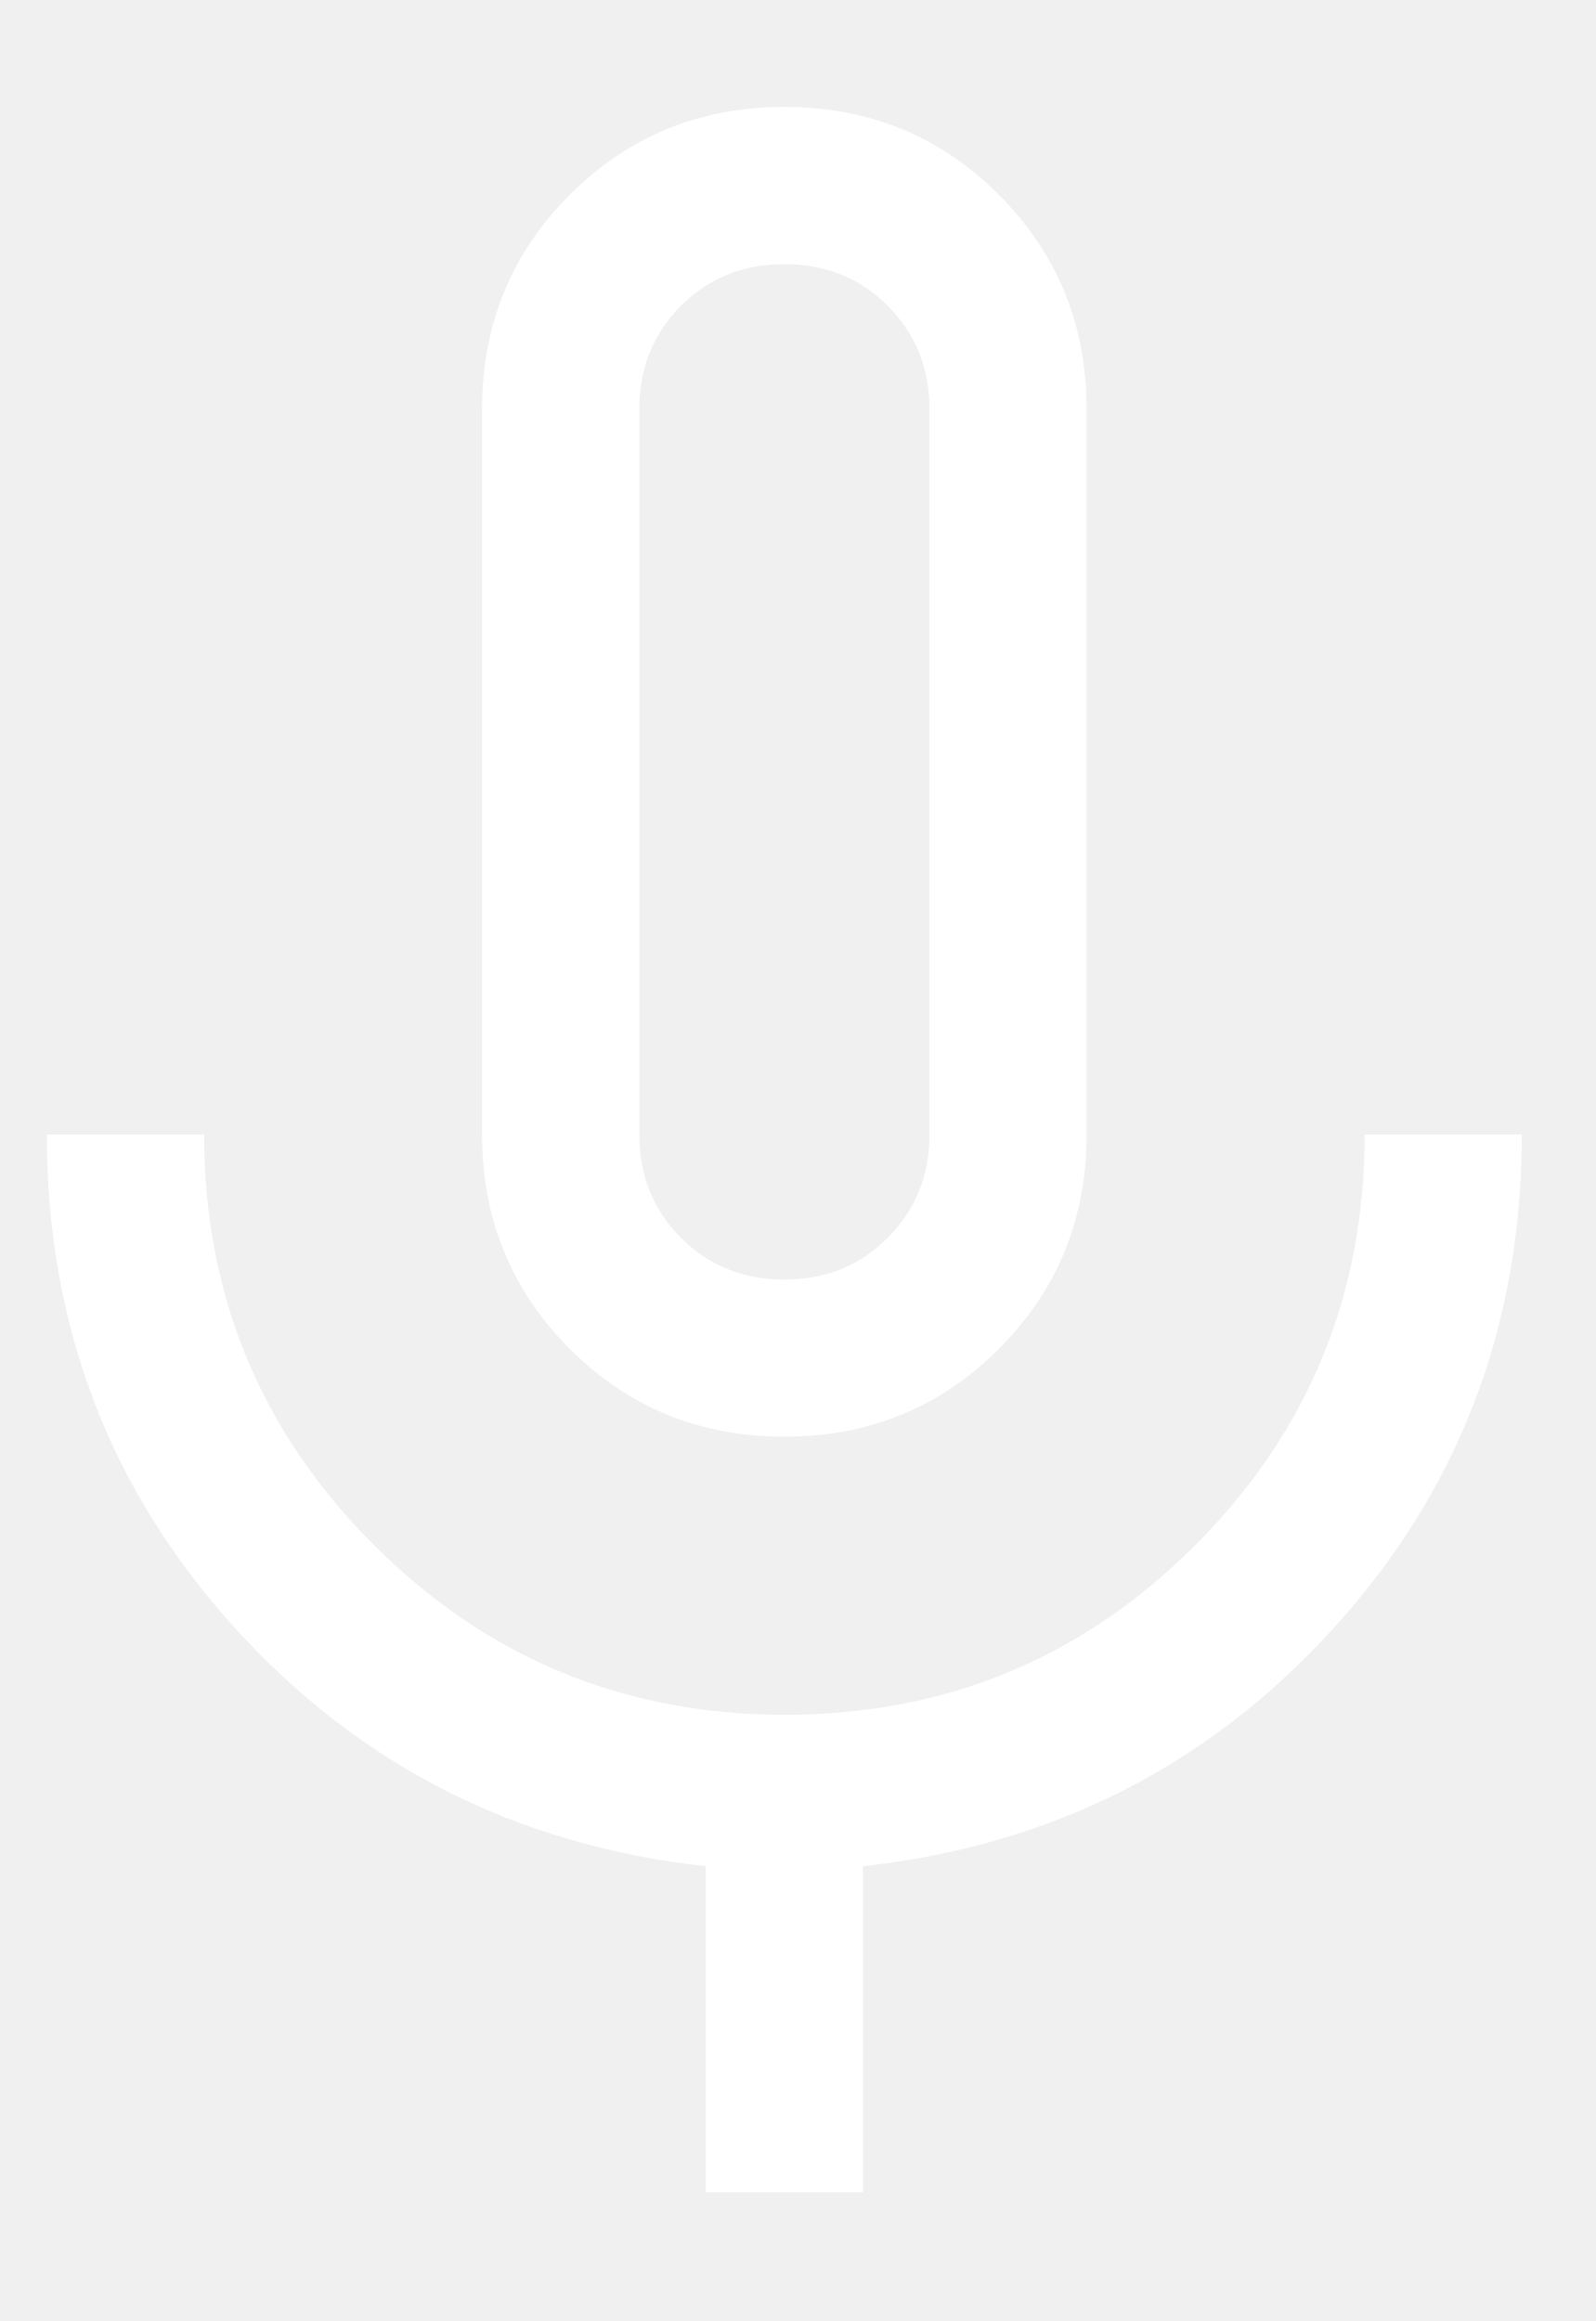
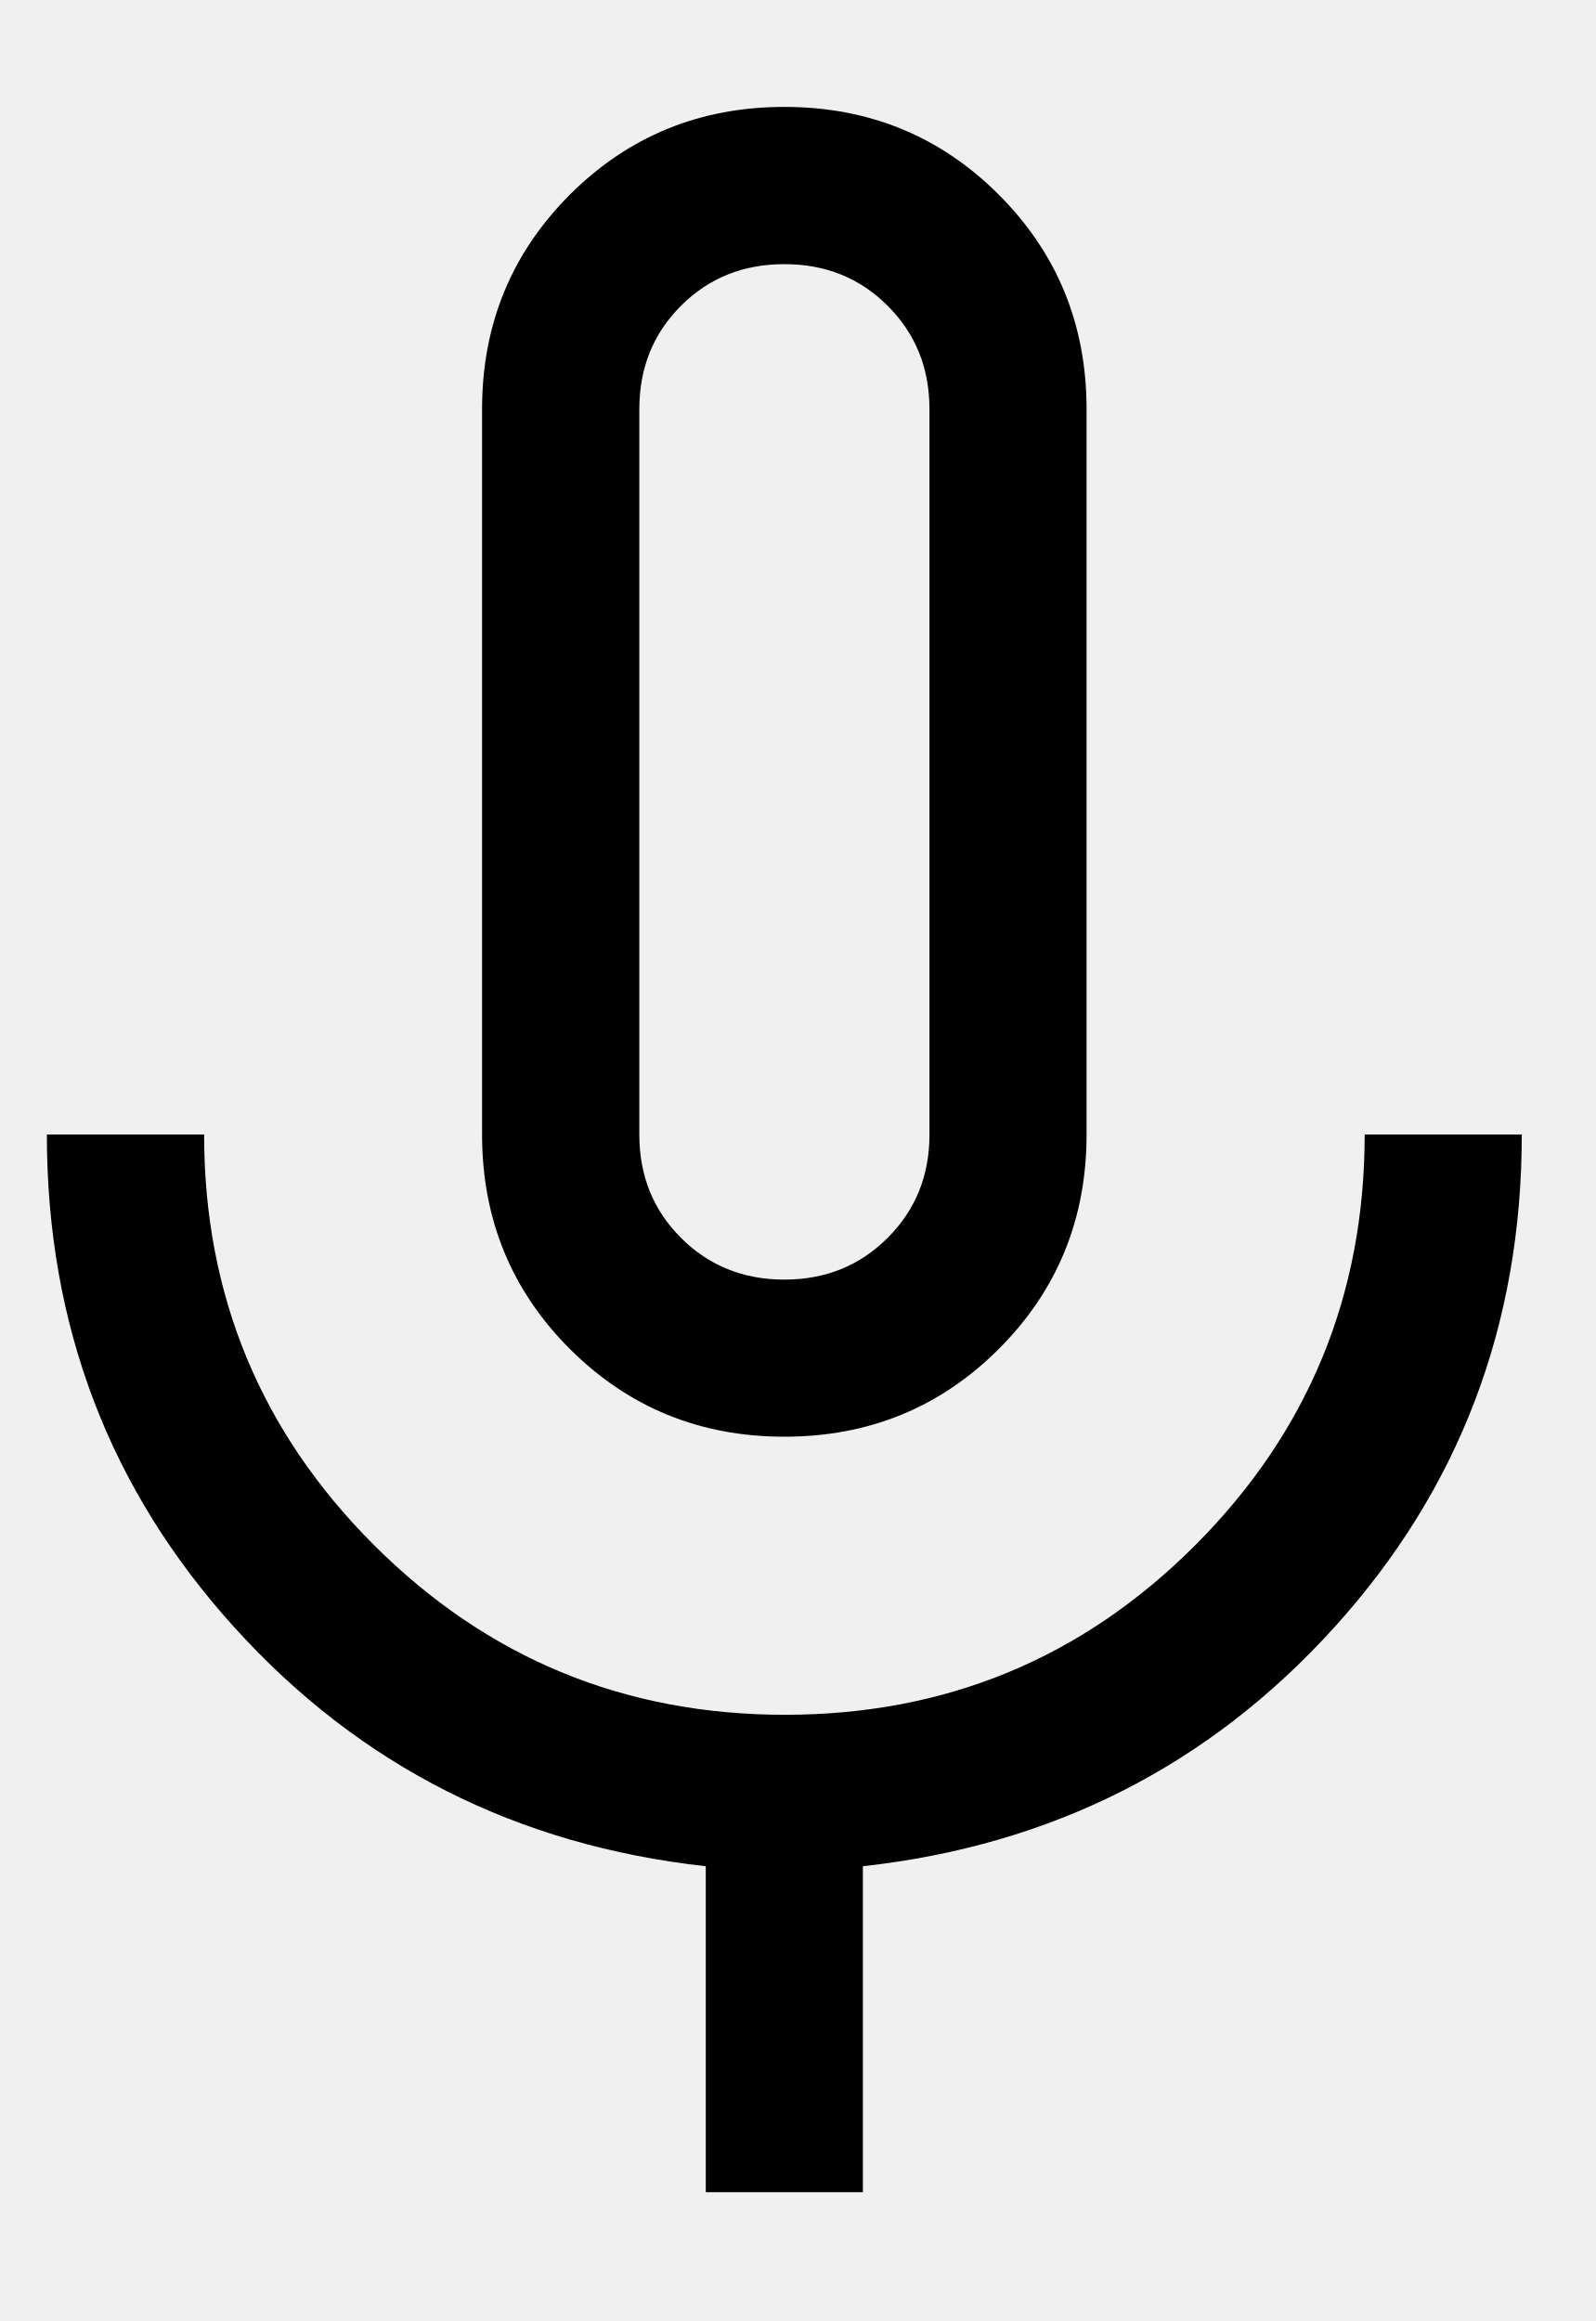
<svg xmlns="http://www.w3.org/2000/svg" width="11" height="16" viewBox="0 0 11 16" fill="none">
-   <path d="M5.407 9.904C4.824 9.904 4.332 9.702 3.928 9.299C3.525 8.896 3.323 8.403 3.323 7.821V2.821C3.323 2.238 3.525 1.746 3.928 1.342C4.332 0.939 4.824 0.737 5.407 0.737C5.989 0.737 6.482 0.939 6.885 1.342C7.288 1.746 7.49 2.238 7.49 2.821V7.821C7.49 8.403 7.288 8.896 6.885 9.299C6.482 9.702 5.989 9.904 5.407 9.904ZM4.865 15.112V12.865C3.562 12.721 2.479 12.172 1.617 11.22C0.754 10.268 0.323 9.135 0.323 7.821H1.407C1.407 8.927 1.797 9.871 2.578 10.651C3.359 11.431 4.303 11.821 5.411 11.821C6.519 11.821 7.462 11.431 8.24 10.651C9.018 9.871 9.407 8.927 9.407 7.821H10.49C10.49 9.135 10.059 10.268 9.196 11.22C8.334 12.172 7.251 12.721 5.948 12.865V15.112H4.865ZM5.407 8.821C5.69 8.821 5.927 8.725 6.119 8.533C6.311 8.341 6.407 8.104 6.407 7.821V2.821C6.407 2.537 6.311 2.3 6.119 2.108C5.927 1.916 5.69 1.821 5.407 1.821C5.123 1.821 4.886 1.916 4.694 2.108C4.502 2.3 4.407 2.537 4.407 2.821V7.821C4.407 8.104 4.502 8.341 4.694 8.533C4.886 8.725 5.123 8.821 5.407 8.821Z" fill="white" />
+   <path d="M5.407 9.904C4.824 9.904 4.332 9.702 3.928 9.299C3.525 8.896 3.323 8.403 3.323 7.821V2.821C3.323 2.238 3.525 1.746 3.928 1.342C4.332 0.939 4.824 0.737 5.407 0.737C5.989 0.737 6.482 0.939 6.885 1.342C7.288 1.746 7.49 2.238 7.49 2.821V7.821C7.49 8.403 7.288 8.896 6.885 9.299C6.482 9.702 5.989 9.904 5.407 9.904ZM4.865 15.112V12.865C3.562 12.721 2.479 12.172 1.617 11.22C0.754 10.268 0.323 9.135 0.323 7.821H1.407C1.407 8.927 1.797 9.871 2.578 10.651C3.359 11.431 4.303 11.821 5.411 11.821C6.519 11.821 7.462 11.431 8.24 10.651C9.018 9.871 9.407 8.927 9.407 7.821H10.49C10.49 9.135 10.059 10.268 9.196 11.22C8.334 12.172 7.251 12.721 5.948 12.865V15.112H4.865ZM5.407 8.821C5.69 8.821 5.927 8.725 6.119 8.533C6.311 8.341 6.407 8.104 6.407 7.821V2.821C6.407 2.537 6.311 2.3 6.119 2.108C5.927 1.916 5.69 1.821 5.407 1.821C5.123 1.821 4.886 1.916 4.694 2.108C4.502 2.3 4.407 2.537 4.407 2.821V7.821C4.407 8.104 4.502 8.341 4.694 8.533C4.886 8.725 5.123 8.821 5.407 8.821Z" fill="currentColor" />
</svg>
